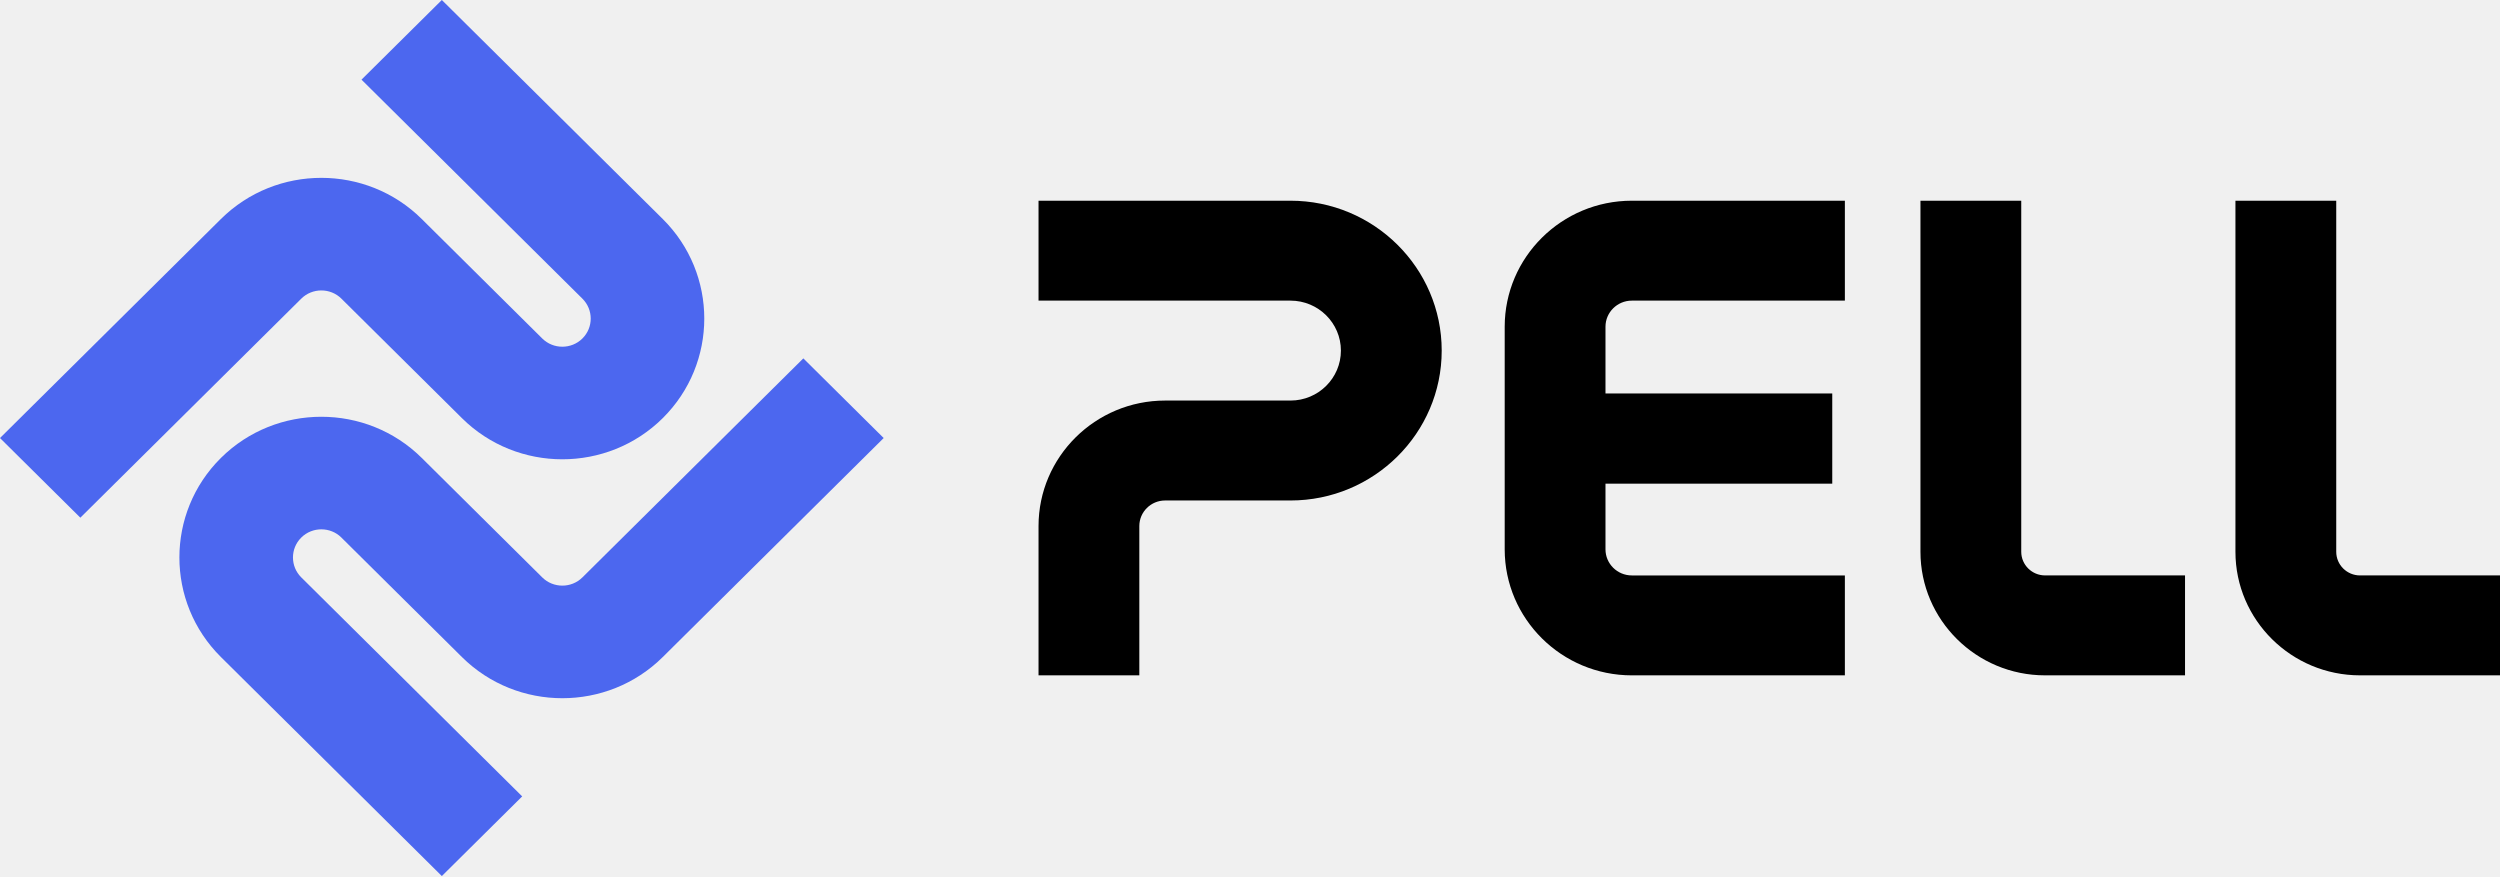
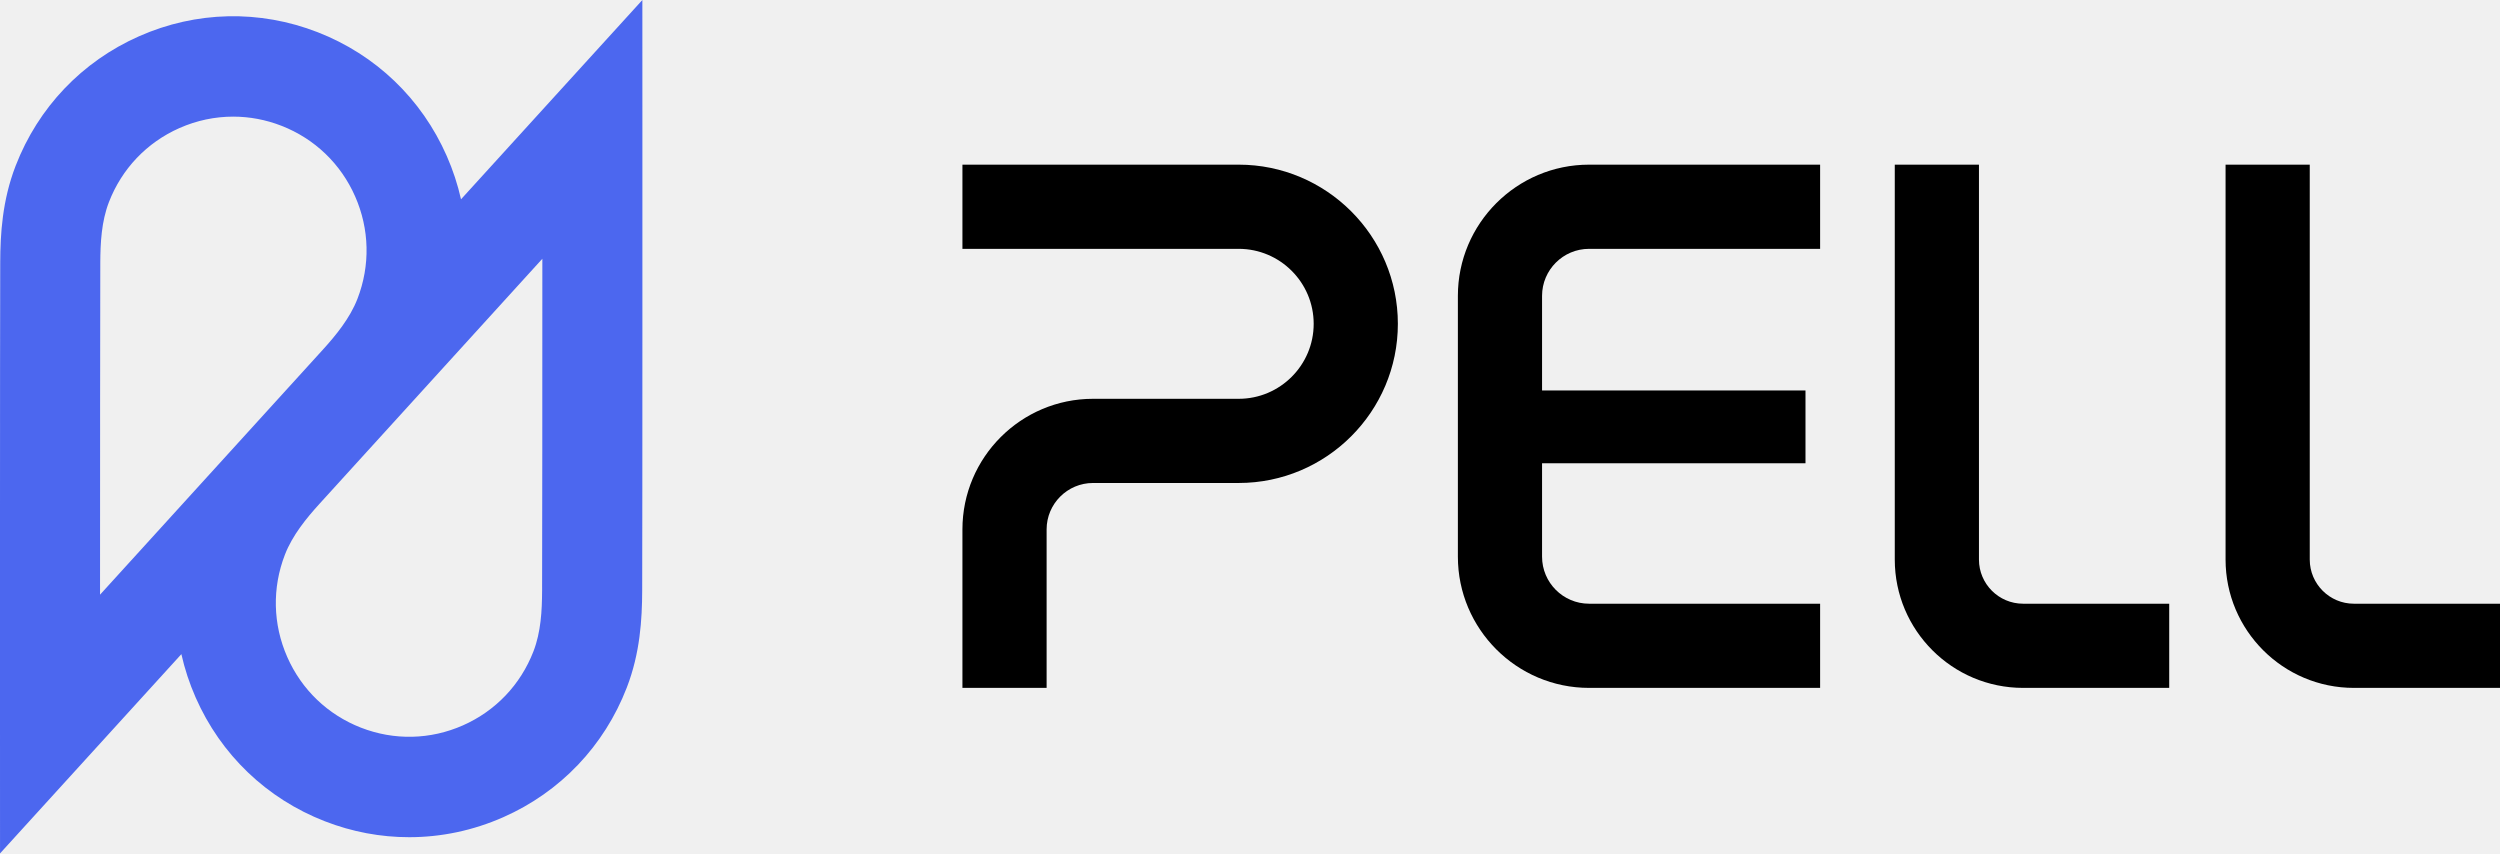
- <svg xmlns="http://www.w3.org/2000/svg" width="351" height="123" viewBox="0 0 351 123" fill="none">
-   <g clip-path="url(#clip0_2090_2060)">
-     <path d="M93.051 58.704C100.824 50.998 100.824 38.456 93.051 30.75L62.034 0L50.754 11.183L81.771 41.933C83.325 43.473 83.325 45.983 81.771 47.523C80.218 49.063 77.686 49.063 76.132 47.523L59.214 30.75C51.441 23.044 38.79 23.044 31.017 30.75L0 61.5L11.28 72.683L42.297 41.933C43.851 40.393 46.383 40.393 47.936 41.933L64.855 58.706C72.628 66.412 85.279 66.412 93.051 58.706V58.704Z" fill="#4C67EF" />
-     <path d="M47.936 75.477L64.855 92.25C72.628 99.956 85.279 99.956 93.051 92.25L124.069 61.5L112.788 50.317L81.771 81.067C80.218 82.607 77.686 82.607 76.132 81.067L59.214 64.294C51.441 56.588 38.79 56.588 31.017 64.294C23.244 72 23.244 84.541 31.017 92.247L62.034 122.997L73.314 111.814L42.297 81.064C40.744 79.524 40.744 77.014 42.297 75.474C43.851 73.934 46.383 73.934 47.936 75.474V75.477Z" fill="#4C67EF" />
-     <path d="M181.188 28.18H145.81V42.209H181.188C185.09 42.209 188.263 45.355 188.263 49.224C188.263 53.092 185.09 56.238 181.188 56.238H163.582C153.784 56.238 145.81 64.141 145.81 73.858V94.82H159.961V73.858C159.961 71.879 161.586 70.268 163.582 70.268H181.188C192.892 70.268 202.415 60.827 202.415 49.224C202.415 37.62 192.892 28.18 181.188 28.18Z" fill="black" />
-     <path d="M211.259 45.873V77.127C211.259 86.883 219.265 94.82 229.106 94.82H259.02V80.791H229.106C227.07 80.791 225.41 79.148 225.41 77.127V67.908H257.249V55.242H225.41V45.873C225.41 43.854 227.067 42.209 229.106 42.209H259.02V28.18H229.106C219.265 28.18 211.259 36.117 211.259 45.873Z" fill="black" />
-     <path d="M283.783 77.472V28.18H269.632V77.472C269.632 87.036 277.482 94.818 287.129 94.818H306.778V80.788H287.129C285.284 80.788 283.783 79.301 283.783 77.472Z" fill="black" />
-     <path d="M331.353 80.791C329.508 80.791 328.008 79.303 328.008 77.474V28.18H313.856V77.472C313.856 87.036 321.706 94.818 331.353 94.818H351.003V80.788H331.353V80.791Z" fill="black" />
-   </g>
-   <defs>
-     <clipPath id="clip0_2090_2060">
-       <rect width="351" height="123" fill="white" />
-     </clipPath>
-   </defs>
+ <svg xmlns="http://www.w3.org/2000/svg" width="1078" height="368" viewBox="0 0 1078 368" fill="none">
+   <path d="M277 55.788L276.989 0L239.492 41.203C239.049 41.69 221.336 61.144 198.791 85.933C197.367 79.592 195.317 73.338 192.642 67.257C181.8 42.588 162.027 23.631 136.968 13.882C111.909 4.133 84.562 4.75 59.967 15.635C35.372 26.509 16.472 46.342 6.753 71.477C0.971 86.42 0.14 100.951 0.097 113.199C-0.033 145.951 -0 310.556 -0 312.212L0.01 368L37.508 326.797C37.95 326.31 55.663 306.856 78.209 282.067C79.633 288.408 81.682 294.662 84.358 300.743C95.199 325.412 114.983 344.369 140.042 354.118C151.855 358.716 164.163 361.01 176.471 360.999C190.269 360.999 204.044 358.11 217.043 352.365C241.638 341.491 260.538 321.658 270.258 296.523C276.04 281.58 276.859 267.038 276.913 254.79C277.032 222.049 277 57.444 277 55.788ZM43.247 113.361C43.279 104.662 43.754 95.465 46.979 87.123C52.535 72.765 63.322 61.436 77.367 55.225C84.8 51.936 92.664 50.291 100.539 50.291C107.561 50.291 114.595 51.601 121.348 54.23C135.663 59.802 146.957 70.622 153.149 84.721C159.341 98.808 159.697 114.476 154.141 128.834C150.884 137.252 144.8 144.62 139.276 150.712C126.126 165.222 77.885 218.229 43.139 256.424C43.15 204.996 43.171 133.681 43.247 113.361ZM233.753 254.639C233.72 263.338 233.246 272.535 230.02 280.877C224.465 295.235 213.677 306.564 199.632 312.775C185.587 318.985 169.967 319.342 155.652 313.77C141.337 308.198 130.042 297.378 123.85 283.279C117.658 269.191 117.302 253.524 122.858 239.166C126.116 230.748 132.2 223.38 137.723 217.288C150.873 202.778 199.114 149.771 233.861 111.576C233.85 163.004 233.839 234.319 233.753 254.639Z" fill="#4C67EF" />
+   <path d="M602.759 139.636C602.759 177.477 571.964 208.263 534.122 208.263H471.312C460.275 208.263 451.299 217.248 451.299 228.276V296.619H415V228.276C415 197.225 440.262 171.963 471.312 171.963H534.122C551.951 171.963 566.459 157.464 566.459 139.636C566.459 121.798 551.951 107.299 534.122 107.299H415V71H534.122C571.964 71 602.759 101.786 602.759 139.636Z" fill="black" />
+   <path d="M664.936 127.568V168.379H778.526V199.77H664.936V240.041C664.936 251.221 674.025 260.319 685.205 260.319H784.834V296.619H685.205C654.012 296.619 628.637 271.234 628.637 240.041V127.568C628.637 96.376 654.012 71 685.205 71H784.834V107.299H685.205C674.025 107.299 664.936 116.389 664.936 127.568Z" fill="black" />
+   <path d="M935.365 260.319V296.619H872.356C841.845 296.619 817.027 271.792 817.027 241.29V71H853.327V241.29C853.327 251.779 861.867 260.319 872.356 260.319H935.365Z" fill="black" />
+   <path d="M1078 260.319V296.619H1014.99C984.482 296.619 959.664 271.792 959.664 241.29V71H995.964V241.29C995.964 251.779 1004.5 260.319 1014.99 260.319H1078Z" fill="black" />
</svg>
